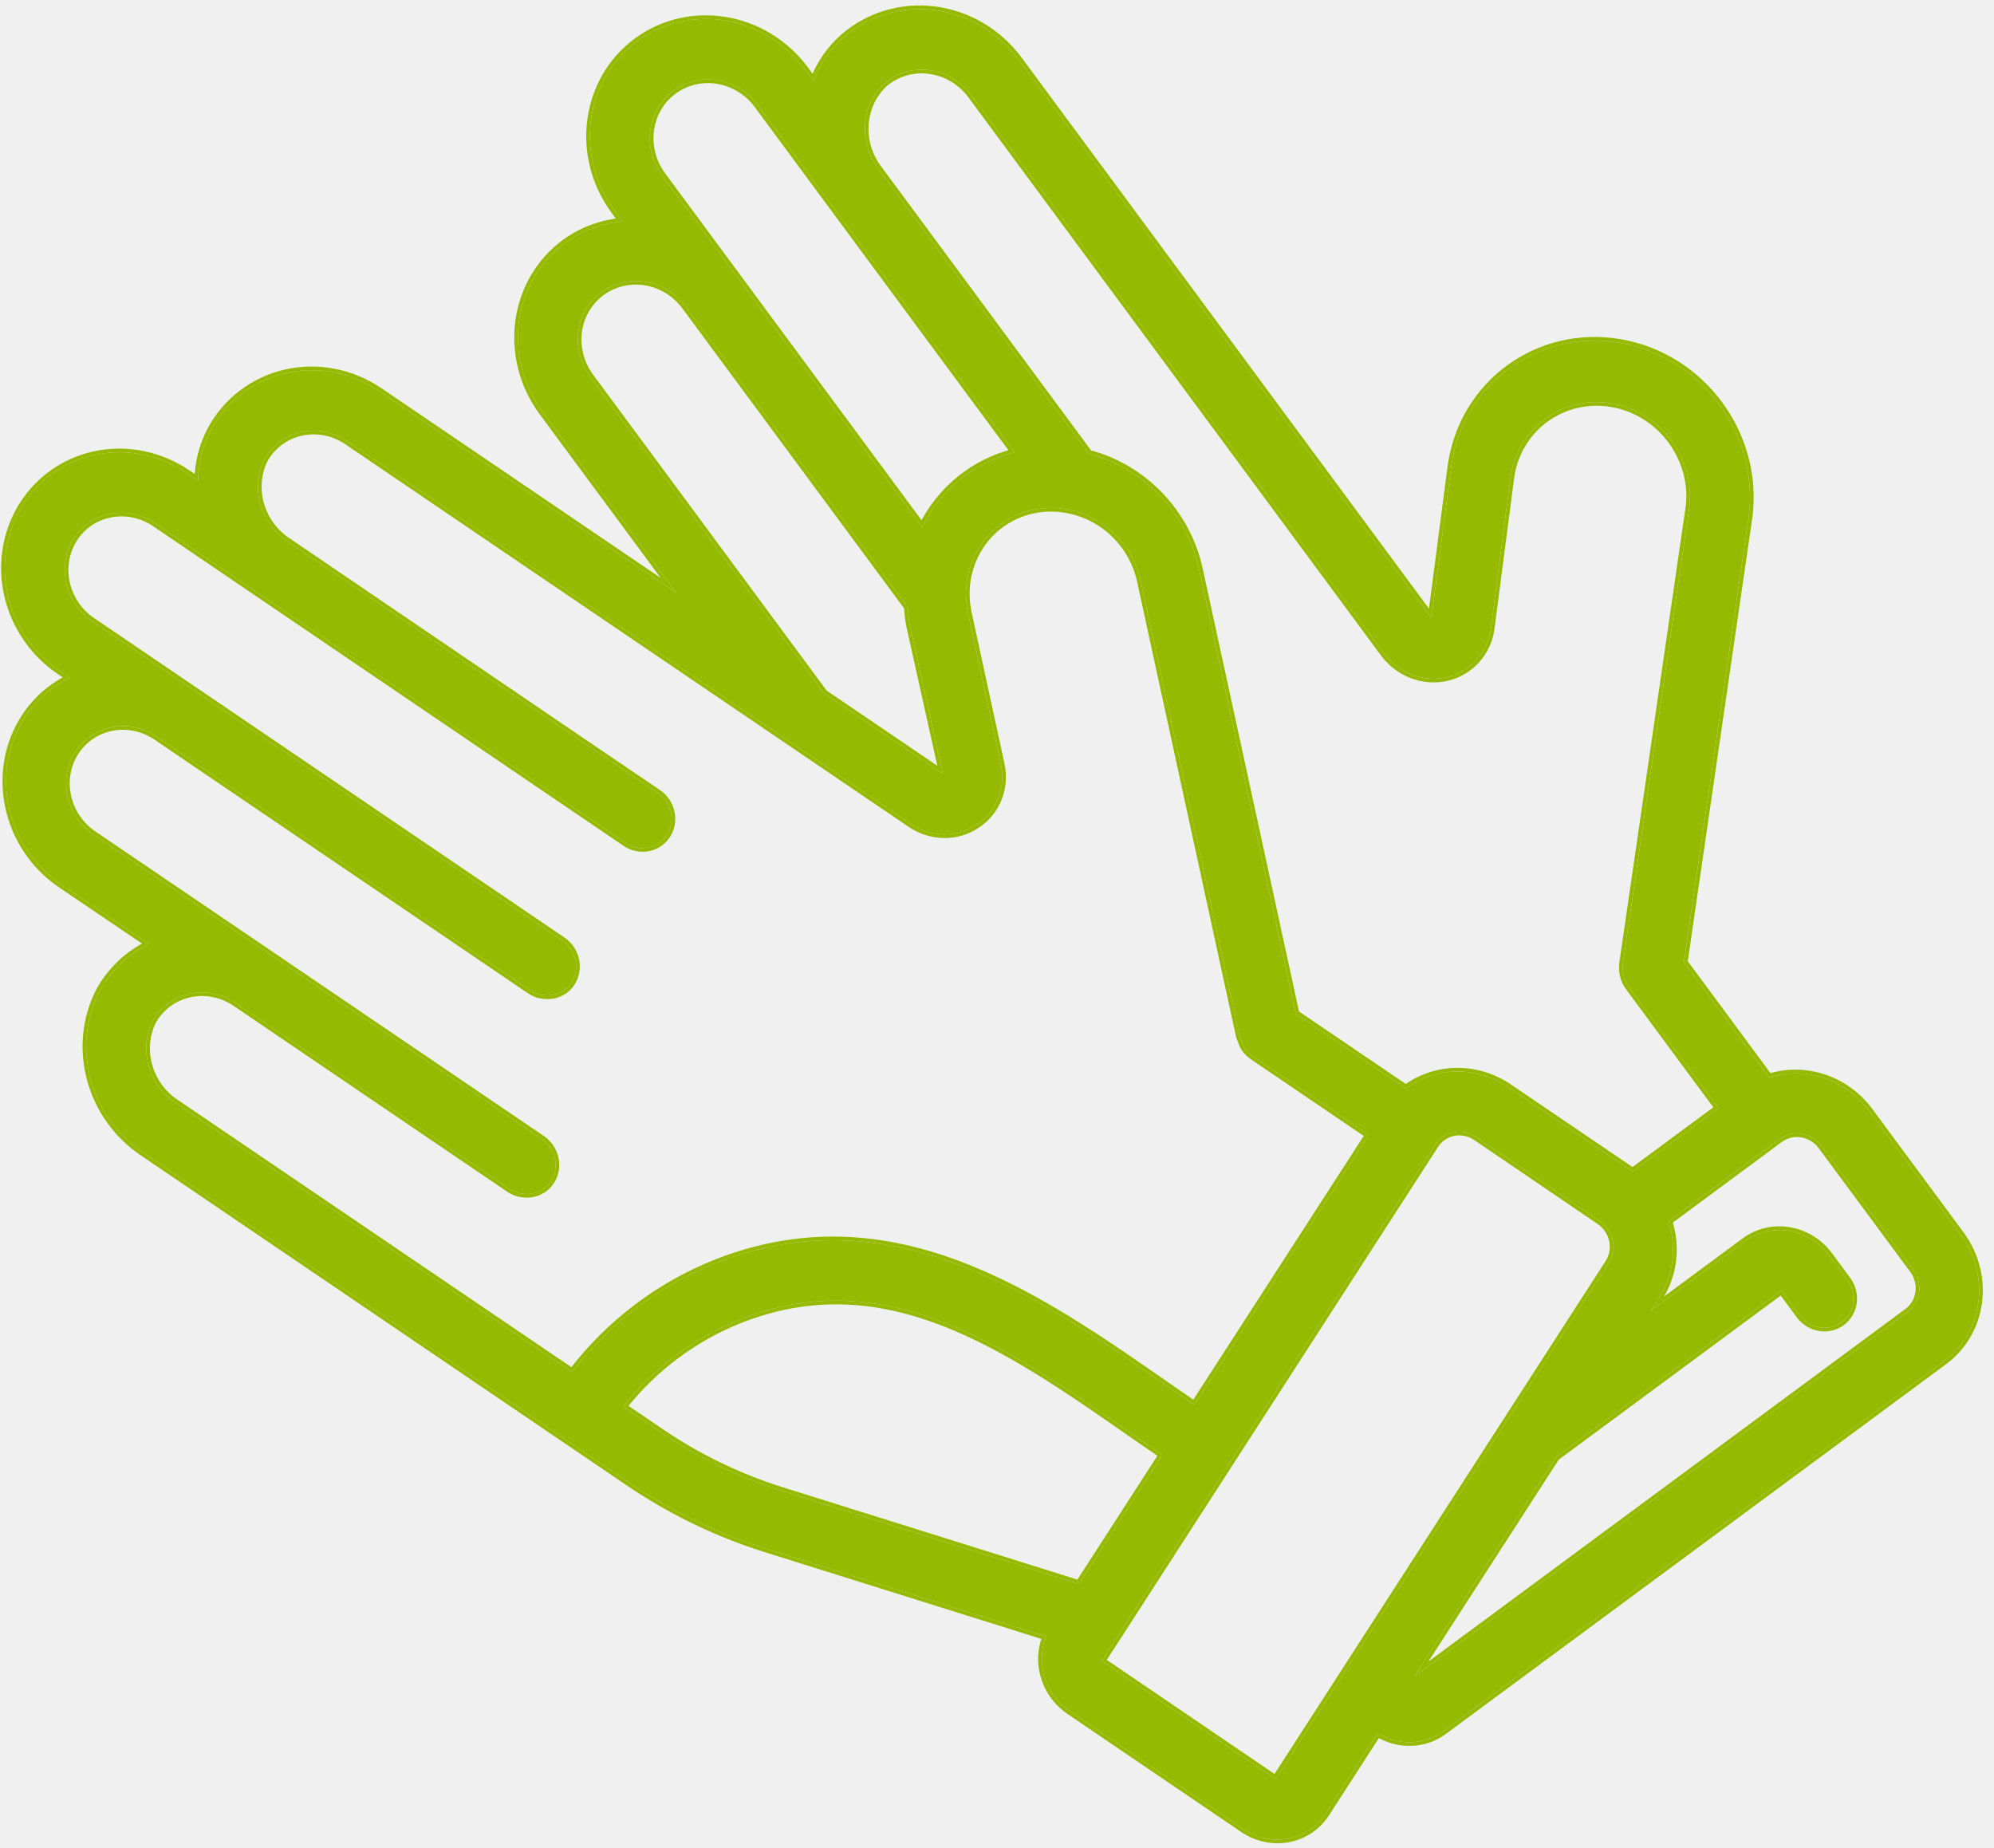
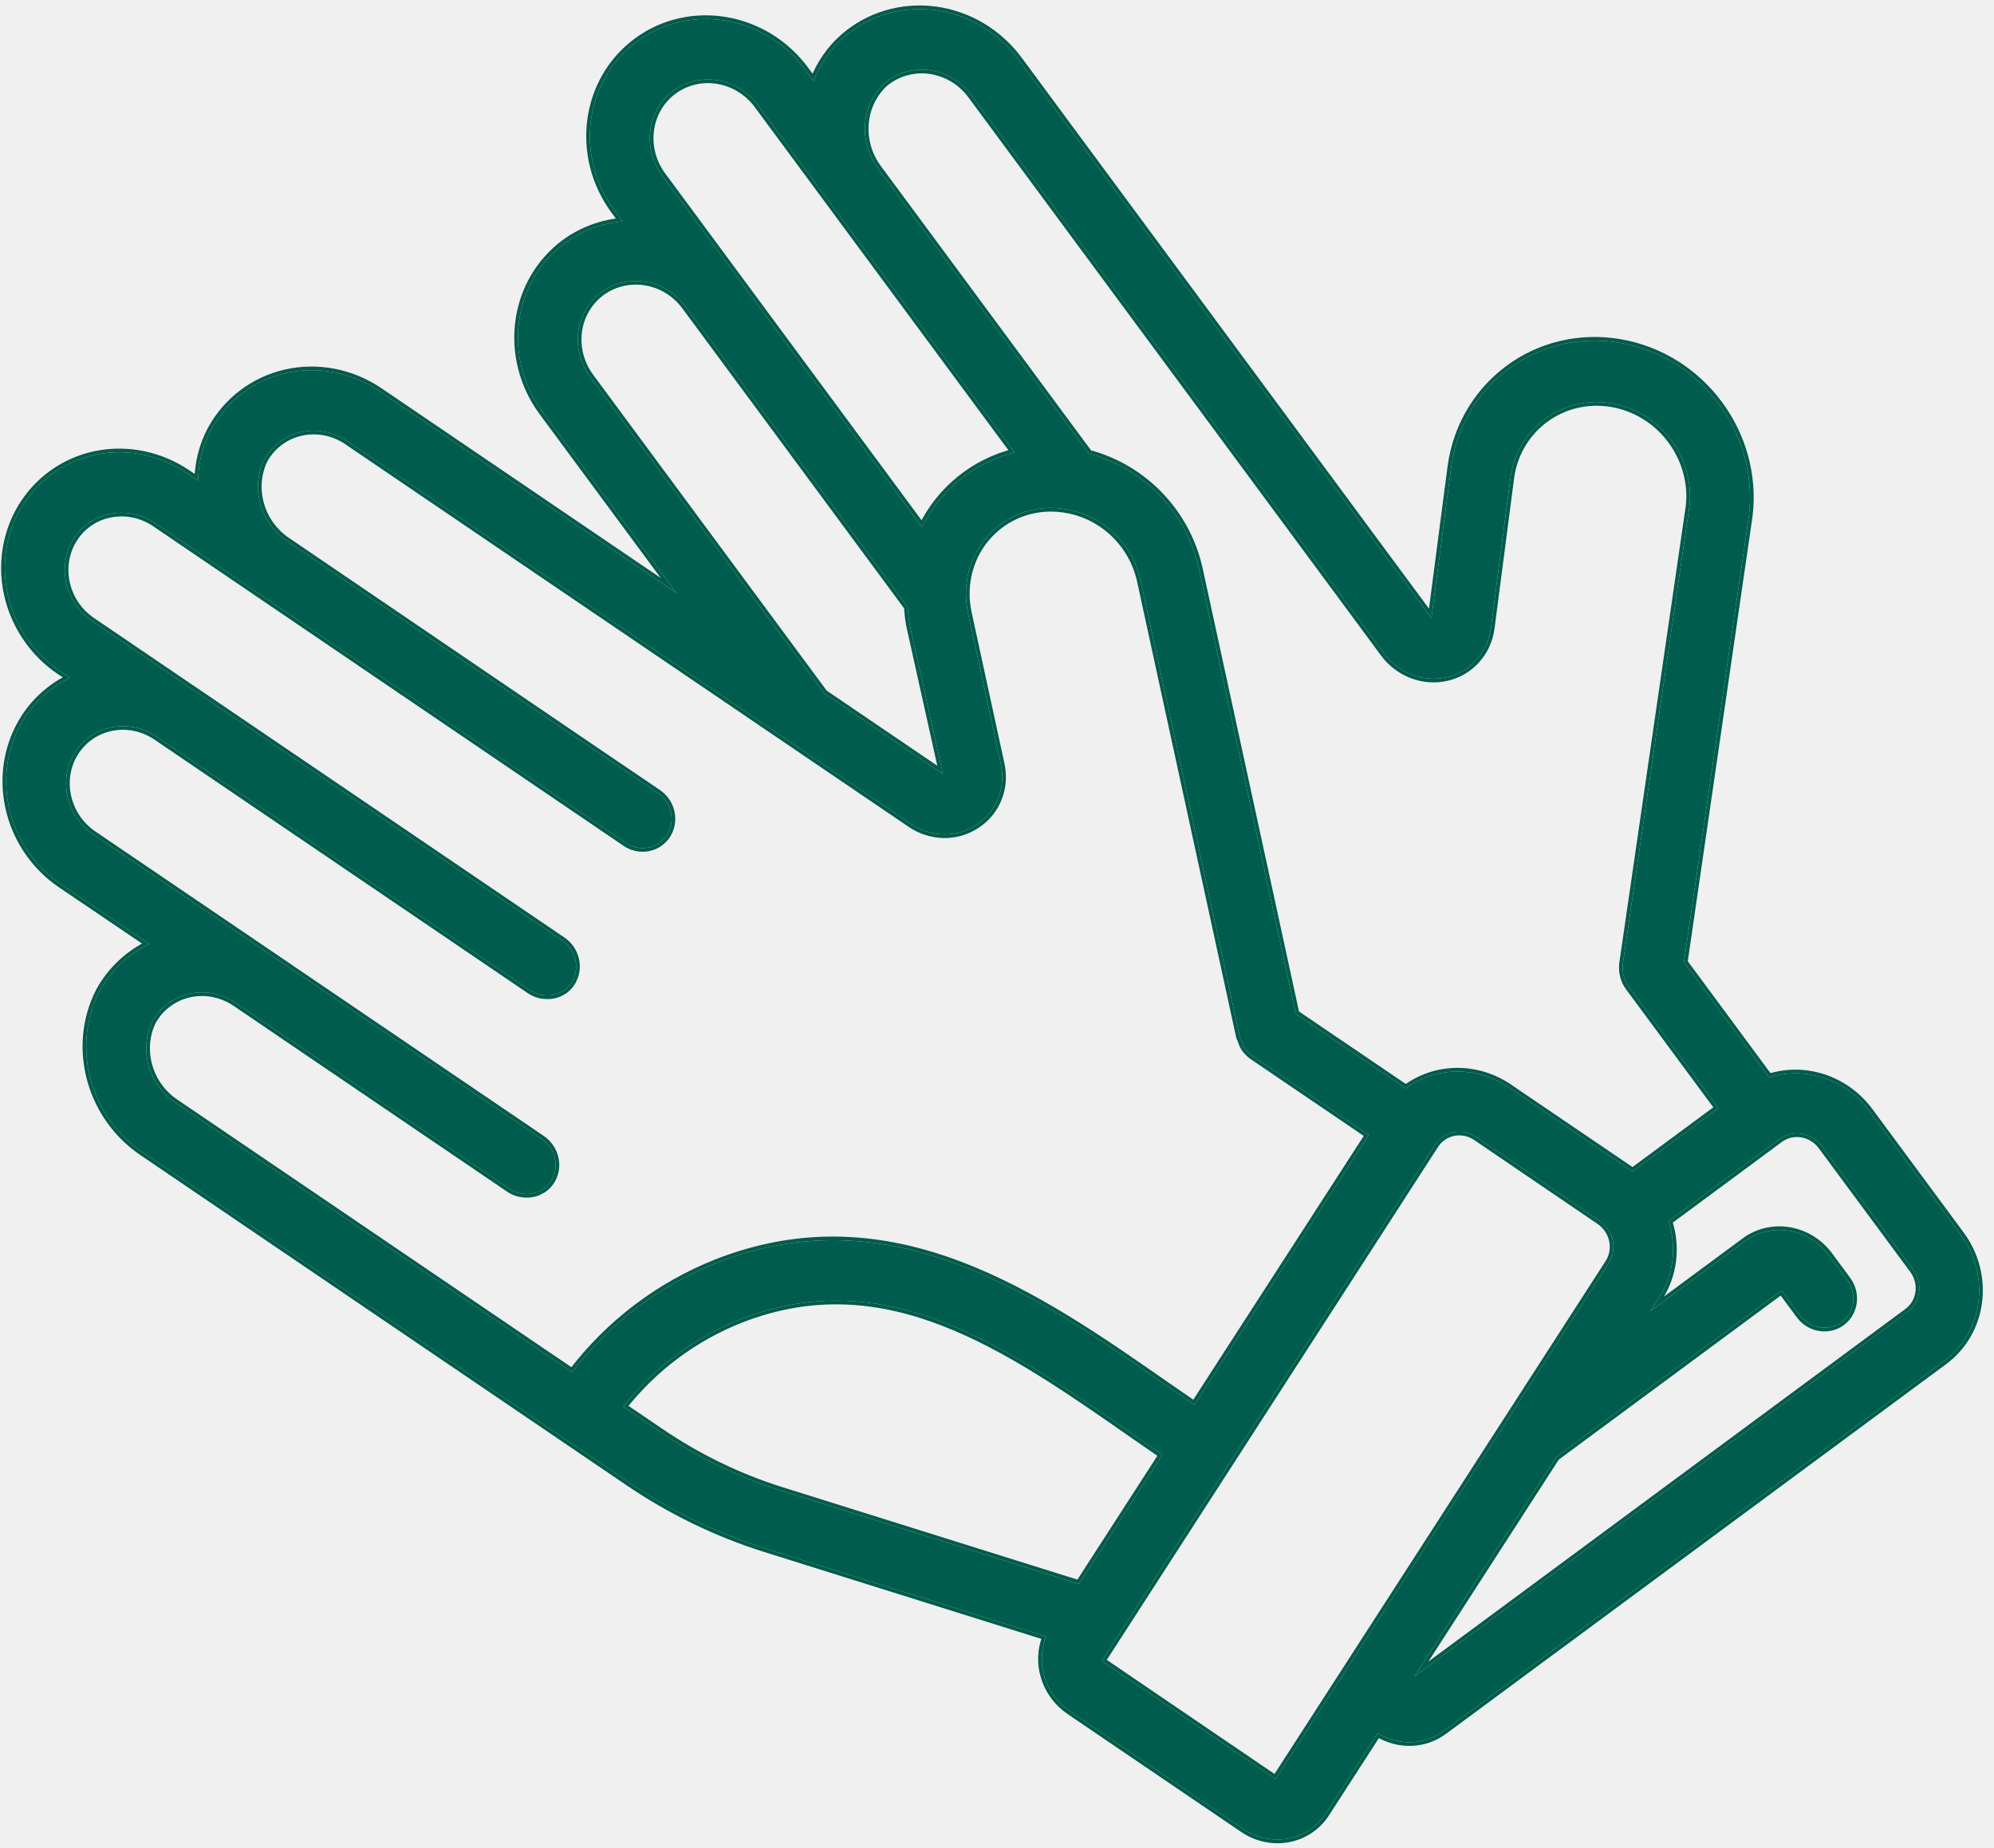
<svg xmlns="http://www.w3.org/2000/svg" width="109" height="101" viewBox="0 0 109 101" fill="none">
  <mask id="path-1-outside-1_724_5149" maskUnits="userSpaceOnUse" x="-13.399" y="-20.399" width="137.831" height="139.089" fill="black">
    <rect fill="white" x="-13.399" y="-20.399" width="137.831" height="139.089" />
    <path d="M95.604 28.188C96.142 23.7 92.989 19.485 88.533 18.735C84.077 17.984 79.977 20.979 79.338 25.451L78.247 33.789L55.688 3.272C54.58 1.774 52.92 0.788 51.107 0.553C49.294 0.317 47.491 0.852 46.133 2.03C45.391 2.677 44.82 3.502 44.47 4.432L44.017 3.82C41.812 0.837 37.692 0.144 34.816 2.27C31.939 4.396 31.395 8.538 33.599 11.521L34.032 12.106C32.888 12.204 31.801 12.609 30.882 13.279C28.011 15.402 27.462 19.534 29.656 22.517L36.975 32.417L20.738 21.387C19.218 20.358 17.365 19.998 15.622 20.395C13.879 20.791 12.402 21.908 11.545 23.478C11.087 24.332 10.842 25.291 10.829 26.275L10.24 25.877C8.789 24.895 7.032 24.519 5.353 24.831C2.79 25.311 0.82 27.315 0.362 29.909C-0.096 32.502 1.048 35.173 3.261 36.674L3.825 37.05C2.82 37.534 1.968 38.282 1.356 39.22C-0.571 42.204 0.314 46.285 3.333 48.34L8.156 51.603C7.006 52.159 6.06 53.056 5.44 54.18C3.863 57.249 4.93 61.11 7.889 63.047L34.355 81.022C36.663 82.592 39.18 83.813 41.82 84.644L57.184 89.462C56.598 90.915 57.132 92.618 58.455 93.521L67.954 99.975C68.686 100.475 69.574 100.666 70.423 100.507C71.271 100.349 72.011 99.853 72.479 99.129L75.308 94.747C76.453 95.447 77.879 95.397 78.924 94.621L106.266 74.409C108.418 72.818 108.825 69.72 107.176 67.488L102.178 60.728C100.894 59.004 98.689 58.265 96.705 58.895L92.051 52.599L95.604 28.188ZM36.2 9.598C35.095 8.103 35.368 6.027 36.809 4.961C38.252 3.896 40.316 4.243 41.421 5.738L55.458 24.727C53.248 25.277 51.41 26.765 50.406 28.816L36.2 9.598ZM32.256 20.594C31.452 19.501 31.361 18.049 32.026 16.914C32.691 15.778 33.981 15.183 35.296 15.404C36.157 15.546 36.938 16.028 37.465 16.744L49.62 33.187C49.636 33.509 49.672 33.83 49.728 34.148L51.542 42.308L45.047 37.897L32.256 20.594ZM9.649 60.321C8.15 59.356 7.576 57.428 8.318 55.853C8.743 55.076 9.474 54.523 10.337 54.326C11.2 54.129 12.117 54.306 12.871 54.813L27.86 64.995C28.03 65.106 28.219 65.186 28.415 65.23C28.469 65.24 28.524 65.248 28.579 65.253C28.719 65.273 28.86 65.274 28.999 65.257C29.055 65.25 29.111 65.24 29.166 65.227C29.312 65.193 29.451 65.137 29.58 65.061C29.613 65.036 29.655 65.028 29.692 65.003C29.704 64.993 29.718 64.984 29.732 64.973C30.156 64.66 30.394 64.151 30.371 63.611C30.347 63.072 30.065 62.568 29.614 62.263L14.634 52.09L5.095 45.613C3.602 44.595 3.164 42.577 4.115 41.099C5.071 39.626 7.053 39.252 8.55 40.262L28.987 54.142C29.157 54.254 29.344 54.334 29.541 54.378C29.599 54.391 29.655 54.394 29.713 54.402C29.848 54.42 29.984 54.421 30.118 54.406C30.178 54.4 30.238 54.391 30.297 54.377C30.433 54.343 30.563 54.291 30.683 54.223C30.725 54.192 30.776 54.182 30.818 54.152C30.83 54.144 30.842 54.135 30.855 54.126C31.006 54.014 31.136 53.875 31.237 53.716C31.471 53.355 31.55 52.909 31.457 52.478C31.364 52.046 31.107 51.664 30.741 51.415L5.023 33.947C3.53 32.93 3.091 30.911 4.043 29.434C4.498 28.722 5.225 28.236 6.058 28.084C6.889 27.928 7.758 28.112 8.478 28.596L34.197 46.071C34.853 46.516 35.713 46.443 36.253 45.897C36.793 45.35 36.865 44.481 36.425 43.818C36.301 43.632 36.141 43.471 35.955 43.347L31.524 40.341L15.755 29.618C14.257 28.654 13.682 26.727 14.423 25.153C14.848 24.375 15.579 23.821 16.443 23.624C17.307 23.427 18.225 23.604 18.979 24.113L49.778 45.031C50.886 45.787 52.314 45.807 53.391 45.08C54.487 44.37 55.009 43.031 54.699 41.72L52.923 33.54C52.568 31.957 53.008 30.325 54.098 29.186C55.188 28.047 56.785 27.548 58.361 27.854C60.335 28.22 61.924 29.771 62.355 31.755L67.772 56.679C67.794 56.742 67.821 56.804 67.852 56.863C67.892 57.007 67.952 57.145 68.029 57.274C68.153 57.46 68.313 57.62 68.497 57.744L74.822 62.04L65.287 76.795C64.786 76.449 64.283 76.108 63.782 75.758C56.734 70.844 48.753 65.273 39.175 69.032C36.046 70.273 33.323 72.334 31.277 75.008L9.649 60.321ZM42.698 81.483C40.372 80.751 38.155 79.675 36.121 78.292L34.065 76.896C35.742 74.768 37.944 73.126 40.462 72.125C48.432 68.999 55.022 73.596 61.999 78.463C62.513 78.823 63.022 79.165 63.54 79.526L58.981 86.586L42.698 81.483ZM69.727 97.254L60.227 90.794L61.058 89.508L78.444 62.583C78.546 62.425 78.675 62.286 78.827 62.175C79.373 61.77 80.124 61.763 80.704 62.157L87.441 66.741C87.807 66.99 88.065 67.373 88.159 67.805C88.252 68.236 88.172 68.682 87.938 69.043L69.727 97.254ZM99.582 62.65L104.581 69.407C105.131 70.151 104.995 71.183 104.278 71.714L77.316 91.645L85.061 79.651L97.382 70.543L98.377 71.889C98.927 72.633 99.954 72.806 100.672 72.276C101.389 71.745 101.525 70.713 100.975 69.969L99.98 68.622C98.873 67.135 96.814 66.794 95.378 67.859L90.207 71.681L90.703 70.915C91.483 69.697 91.67 68.17 91.211 66.755L97.287 62.263C98.005 61.733 99.032 61.906 99.582 62.65ZM88.71 52.697L88.715 52.705C88.686 52.936 88.706 53.172 88.772 53.398C88.825 53.592 88.913 53.775 89.031 53.938L89.037 53.948L93.936 60.574L89.24 64.045C89.231 64.032 89.221 64.019 89.203 64.014L82.459 59.434C80.719 58.265 78.48 58.292 76.85 59.5L70.829 55.412L65.558 31.164C64.903 28.078 62.549 25.594 59.523 24.796L48.048 9.274C46.925 7.83 47.041 5.798 48.317 4.577C48.995 3.989 49.895 3.721 50.8 3.838C51.706 3.955 52.535 4.446 53.09 5.193L75.649 35.709C76.454 36.803 77.816 37.321 79.098 37.019C80.38 36.718 81.328 35.657 81.498 34.334L82.584 26.001C83.008 23.359 85.445 21.609 88.087 22.048C90.729 22.488 92.62 24.957 92.358 27.626L88.71 52.697Z" />
  </mask>
-   <path d="M95.604 28.188C96.142 23.7 92.989 19.485 88.533 18.735C84.077 17.984 79.977 20.979 79.338 25.451L78.247 33.789L55.688 3.272C54.58 1.774 52.92 0.788 51.107 0.553C49.294 0.317 47.491 0.852 46.133 2.03C45.391 2.677 44.82 3.502 44.47 4.432L44.017 3.82C41.812 0.837 37.692 0.144 34.816 2.27C31.939 4.396 31.395 8.538 33.599 11.521L34.032 12.106C32.888 12.204 31.801 12.609 30.882 13.279C28.011 15.402 27.462 19.534 29.656 22.517L36.975 32.417L20.738 21.387C19.218 20.358 17.365 19.998 15.622 20.395C13.879 20.791 12.402 21.908 11.545 23.478C11.087 24.332 10.842 25.291 10.829 26.275L10.24 25.877C8.789 24.895 7.032 24.519 5.353 24.831C2.79 25.311 0.82 27.315 0.362 29.909C-0.096 32.502 1.048 35.173 3.261 36.674L3.825 37.05C2.82 37.534 1.968 38.282 1.356 39.22C-0.571 42.204 0.314 46.285 3.333 48.34L8.156 51.603C7.006 52.159 6.06 53.056 5.44 54.18C3.863 57.249 4.93 61.11 7.889 63.047L34.355 81.022C36.663 82.592 39.18 83.813 41.82 84.644L57.184 89.462C56.598 90.915 57.132 92.618 58.455 93.521L67.954 99.975C68.686 100.475 69.574 100.666 70.423 100.507C71.271 100.349 72.011 99.853 72.479 99.129L75.308 94.747C76.453 95.447 77.879 95.397 78.924 94.621L106.266 74.409C108.418 72.818 108.825 69.72 107.176 67.488L102.178 60.728C100.894 59.004 98.689 58.265 96.705 58.895L92.051 52.599L95.604 28.188ZM36.2 9.598C35.095 8.103 35.368 6.027 36.809 4.961C38.252 3.896 40.316 4.243 41.421 5.738L55.458 24.727C53.248 25.277 51.41 26.765 50.406 28.816L36.2 9.598ZM32.256 20.594C31.452 19.501 31.361 18.049 32.026 16.914C32.691 15.778 33.981 15.183 35.296 15.404C36.157 15.546 36.938 16.028 37.465 16.744L49.62 33.187C49.636 33.509 49.672 33.83 49.728 34.148L51.542 42.308L45.047 37.897L32.256 20.594ZM9.649 60.321C8.15 59.356 7.576 57.428 8.318 55.853C8.743 55.076 9.474 54.523 10.337 54.326C11.2 54.129 12.117 54.306 12.871 54.813L27.86 64.995C28.03 65.106 28.219 65.186 28.415 65.23C28.469 65.24 28.524 65.248 28.579 65.253C28.719 65.273 28.86 65.274 28.999 65.257C29.055 65.25 29.111 65.24 29.166 65.227C29.312 65.193 29.451 65.137 29.58 65.061C29.613 65.036 29.655 65.028 29.692 65.003C29.704 64.993 29.718 64.984 29.732 64.973C30.156 64.66 30.394 64.151 30.371 63.611C30.347 63.072 30.065 62.568 29.614 62.263L14.634 52.09L5.095 45.613C3.602 44.595 3.164 42.577 4.115 41.099C5.071 39.626 7.053 39.252 8.55 40.262L28.987 54.142C29.157 54.254 29.344 54.334 29.541 54.378C29.599 54.391 29.655 54.394 29.713 54.402C29.848 54.42 29.984 54.421 30.118 54.406C30.178 54.4 30.238 54.391 30.297 54.377C30.433 54.343 30.563 54.291 30.683 54.223C30.725 54.192 30.776 54.182 30.818 54.152C30.83 54.144 30.842 54.135 30.855 54.126C31.006 54.014 31.136 53.875 31.237 53.716C31.471 53.355 31.55 52.909 31.457 52.478C31.364 52.046 31.107 51.664 30.741 51.415L5.023 33.947C3.53 32.93 3.091 30.911 4.043 29.434C4.498 28.722 5.225 28.236 6.058 28.084C6.889 27.928 7.758 28.112 8.478 28.596L34.197 46.071C34.853 46.516 35.713 46.443 36.253 45.897C36.793 45.35 36.865 44.481 36.425 43.818C36.301 43.632 36.141 43.471 35.955 43.347L31.524 40.341L15.755 29.618C14.257 28.654 13.682 26.727 14.423 25.153C14.848 24.375 15.579 23.821 16.443 23.624C17.307 23.427 18.225 23.604 18.979 24.113L49.778 45.031C50.886 45.787 52.314 45.807 53.391 45.08C54.487 44.37 55.009 43.031 54.699 41.72L52.923 33.54C52.568 31.957 53.008 30.325 54.098 29.186C55.188 28.047 56.785 27.548 58.361 27.854C60.335 28.22 61.924 29.771 62.355 31.755L67.772 56.679C67.794 56.742 67.821 56.804 67.852 56.863C67.892 57.007 67.952 57.145 68.029 57.274C68.153 57.46 68.313 57.62 68.497 57.744L74.822 62.04L65.287 76.795C64.786 76.449 64.283 76.108 63.782 75.758C56.734 70.844 48.753 65.273 39.175 69.032C36.046 70.273 33.323 72.334 31.277 75.008L9.649 60.321ZM42.698 81.483C40.372 80.751 38.155 79.675 36.121 78.292L34.065 76.896C35.742 74.768 37.944 73.126 40.462 72.125C48.432 68.999 55.022 73.596 61.999 78.463C62.513 78.823 63.022 79.165 63.54 79.526L58.981 86.586L42.698 81.483ZM69.727 97.254L60.227 90.794L61.058 89.508L78.444 62.583C78.546 62.425 78.675 62.286 78.827 62.175C79.373 61.77 80.124 61.763 80.704 62.157L87.441 66.741C87.807 66.99 88.065 67.373 88.159 67.805C88.252 68.236 88.172 68.682 87.938 69.043L69.727 97.254ZM99.582 62.65L104.581 69.407C105.131 70.151 104.995 71.183 104.278 71.714L77.316 91.645L85.061 79.651L97.382 70.543L98.377 71.889C98.927 72.633 99.954 72.806 100.672 72.276C101.389 71.745 101.525 70.713 100.975 69.969L99.98 68.622C98.873 67.135 96.814 66.794 95.378 67.859L90.207 71.681L90.703 70.915C91.483 69.697 91.67 68.17 91.211 66.755L97.287 62.263C98.005 61.733 99.032 61.906 99.582 62.65ZM88.71 52.697L88.715 52.705C88.686 52.936 88.706 53.172 88.772 53.398C88.825 53.592 88.913 53.775 89.031 53.938L89.037 53.948L93.936 60.574L89.24 64.045C89.231 64.032 89.221 64.019 89.203 64.014L82.459 59.434C80.719 58.265 78.48 58.292 76.85 59.5L70.829 55.412L65.558 31.164C64.903 28.078 62.549 25.594 59.523 24.796L48.048 9.274C46.925 7.83 47.041 5.798 48.317 4.577C48.995 3.989 49.895 3.721 50.8 3.838C51.706 3.955 52.535 4.446 53.09 5.193L75.649 35.709C76.454 36.803 77.816 37.321 79.098 37.019C80.38 36.718 81.328 35.657 81.498 34.334L82.584 26.001C83.008 23.359 85.445 21.609 88.087 22.048C90.729 22.488 92.62 24.957 92.358 27.626L88.71 52.697Z" fill="#96BA00" />
-   <path d="M95.604 28.188C96.142 23.7 92.989 19.485 88.533 18.735C84.077 17.984 79.977 20.979 79.338 25.451L78.247 33.789L55.688 3.272C54.58 1.774 52.92 0.788 51.107 0.553C49.294 0.317 47.491 0.852 46.133 2.03C45.391 2.677 44.82 3.502 44.47 4.432L44.017 3.82C41.812 0.837 37.692 0.144 34.816 2.27C31.939 4.396 31.395 8.538 33.599 11.521L34.032 12.106C32.888 12.204 31.801 12.609 30.882 13.279C28.011 15.402 27.462 19.534 29.656 22.517L36.975 32.417L20.738 21.387C19.218 20.358 17.365 19.998 15.622 20.395C13.879 20.791 12.402 21.908 11.545 23.478C11.087 24.332 10.842 25.291 10.829 26.275L10.24 25.877C8.789 24.895 7.032 24.519 5.353 24.831C2.79 25.311 0.82 27.315 0.362 29.909C-0.096 32.502 1.048 35.173 3.261 36.674L3.825 37.05C2.82 37.534 1.968 38.282 1.356 39.22C-0.571 42.204 0.314 46.285 3.333 48.34L8.156 51.603C7.006 52.159 6.06 53.056 5.44 54.18C3.863 57.249 4.93 61.11 7.889 63.047L34.355 81.022C36.663 82.592 39.18 83.813 41.82 84.644L57.184 89.462C56.598 90.915 57.132 92.618 58.455 93.521L67.954 99.975C68.686 100.475 69.574 100.666 70.423 100.507C71.271 100.349 72.011 99.853 72.479 99.129L75.308 94.747C76.453 95.447 77.879 95.397 78.924 94.621L106.266 74.409C108.418 72.818 108.825 69.72 107.176 67.488L102.178 60.728C100.894 59.004 98.689 58.265 96.705 58.895L92.051 52.599L95.604 28.188ZM36.2 9.598C35.095 8.103 35.368 6.027 36.809 4.961C38.252 3.896 40.316 4.243 41.421 5.738L55.458 24.727C53.248 25.277 51.41 26.765 50.406 28.816L36.2 9.598ZM32.256 20.594C31.452 19.501 31.361 18.049 32.026 16.914C32.691 15.778 33.981 15.183 35.296 15.404C36.157 15.546 36.938 16.028 37.465 16.744L49.62 33.187C49.636 33.509 49.672 33.83 49.728 34.148L51.542 42.308L45.047 37.897L32.256 20.594ZM9.649 60.321C8.15 59.356 7.576 57.428 8.318 55.853C8.743 55.076 9.474 54.523 10.337 54.326C11.2 54.129 12.117 54.306 12.871 54.813L27.86 64.995C28.03 65.106 28.219 65.186 28.415 65.23C28.469 65.24 28.524 65.248 28.579 65.253C28.719 65.273 28.86 65.274 28.999 65.257C29.055 65.25 29.111 65.24 29.166 65.227C29.312 65.193 29.451 65.137 29.58 65.061C29.613 65.036 29.655 65.028 29.692 65.003C29.704 64.993 29.718 64.984 29.732 64.973C30.156 64.66 30.394 64.151 30.371 63.611C30.347 63.072 30.065 62.568 29.614 62.263L14.634 52.09L5.095 45.613C3.602 44.595 3.164 42.577 4.115 41.099C5.071 39.626 7.053 39.252 8.55 40.262L28.987 54.142C29.157 54.254 29.344 54.334 29.541 54.378C29.599 54.391 29.655 54.394 29.713 54.402C29.848 54.42 29.984 54.421 30.118 54.406C30.178 54.4 30.238 54.391 30.297 54.377C30.433 54.343 30.563 54.291 30.683 54.223C30.725 54.192 30.776 54.182 30.818 54.152C30.83 54.144 30.842 54.135 30.855 54.126C31.006 54.014 31.136 53.875 31.237 53.716C31.471 53.355 31.55 52.909 31.457 52.478C31.364 52.046 31.107 51.664 30.741 51.415L5.023 33.947C3.53 32.93 3.091 30.911 4.043 29.434C4.498 28.722 5.225 28.236 6.058 28.084C6.889 27.928 7.758 28.112 8.478 28.596L34.197 46.071C34.853 46.516 35.713 46.443 36.253 45.897C36.793 45.35 36.865 44.481 36.425 43.818C36.301 43.632 36.141 43.471 35.955 43.347L31.524 40.341L15.755 29.618C14.257 28.654 13.682 26.727 14.423 25.153C14.848 24.375 15.579 23.821 16.443 23.624C17.307 23.427 18.225 23.604 18.979 24.113L49.778 45.031C50.886 45.787 52.314 45.807 53.391 45.08C54.487 44.37 55.009 43.031 54.699 41.72L52.923 33.54C52.568 31.957 53.008 30.325 54.098 29.186C55.188 28.047 56.785 27.548 58.361 27.854C60.335 28.22 61.924 29.771 62.355 31.755L67.772 56.679C67.794 56.742 67.821 56.804 67.852 56.863C67.892 57.007 67.952 57.145 68.029 57.274C68.153 57.46 68.313 57.62 68.497 57.744L74.822 62.04L65.287 76.795C64.786 76.449 64.283 76.108 63.782 75.758C56.734 70.844 48.753 65.273 39.175 69.032C36.046 70.273 33.323 72.334 31.277 75.008L9.649 60.321ZM42.698 81.483C40.372 80.751 38.155 79.675 36.121 78.292L34.065 76.896C35.742 74.768 37.944 73.126 40.462 72.125C48.432 68.999 55.022 73.596 61.999 78.463C62.513 78.823 63.022 79.165 63.54 79.526L58.981 86.586L42.698 81.483ZM69.727 97.254L60.227 90.794L61.058 89.508L78.444 62.583C78.546 62.425 78.675 62.286 78.827 62.175C79.373 61.77 80.124 61.763 80.704 62.157L87.441 66.741C87.807 66.99 88.065 67.373 88.159 67.805C88.252 68.236 88.172 68.682 87.938 69.043L69.727 97.254ZM99.582 62.65L104.581 69.407C105.131 70.151 104.995 71.183 104.278 71.714L77.316 91.645L85.061 79.651L97.382 70.543L98.377 71.889C98.927 72.633 99.954 72.806 100.672 72.276C101.389 71.745 101.525 70.713 100.975 69.969L99.98 68.622C98.873 67.135 96.814 66.794 95.378 67.859L90.207 71.681L90.703 70.915C91.483 69.697 91.67 68.17 91.211 66.755L97.287 62.263C98.005 61.733 99.032 61.906 99.582 62.65ZM88.71 52.697L88.715 52.705C88.686 52.936 88.706 53.172 88.772 53.398C88.825 53.592 88.913 53.775 89.031 53.938L89.037 53.948L93.936 60.574L89.24 64.045C89.231 64.032 89.221 64.019 89.203 64.014L82.459 59.434C80.719 58.265 78.48 58.292 76.85 59.5L70.829 55.412L65.558 31.164C64.903 28.078 62.549 25.594 59.523 24.796L48.048 9.274C46.925 7.83 47.041 5.798 48.317 4.577C48.995 3.989 49.895 3.721 50.8 3.838C51.706 3.955 52.535 4.446 53.09 5.193L75.649 35.709C76.454 36.803 77.816 37.321 79.098 37.019C80.38 36.718 81.328 35.657 81.498 34.334L82.584 26.001C83.008 23.359 85.445 21.609 88.087 22.048C90.729 22.488 92.62 24.957 92.358 27.626L88.71 52.697Z" stroke="#96BA00" stroke-width="0.4" mask="url(#path-1-outside-1_724_5149)" />
+   <path d="M95.604 28.188C96.142 23.7 92.989 19.485 88.533 18.735C84.077 17.984 79.977 20.979 79.338 25.451L78.247 33.789L55.688 3.272C54.58 1.774 52.92 0.788 51.107 0.553C49.294 0.317 47.491 0.852 46.133 2.03C45.391 2.677 44.82 3.502 44.47 4.432L44.017 3.82C41.812 0.837 37.692 0.144 34.816 2.27C31.939 4.396 31.395 8.538 33.599 11.521L34.032 12.106C32.888 12.204 31.801 12.609 30.882 13.279C28.011 15.402 27.462 19.534 29.656 22.517L36.975 32.417L20.738 21.387C19.218 20.358 17.365 19.998 15.622 20.395C13.879 20.791 12.402 21.908 11.545 23.478C11.087 24.332 10.842 25.291 10.829 26.275L10.24 25.877C8.789 24.895 7.032 24.519 5.353 24.831C2.79 25.311 0.82 27.315 0.362 29.909C-0.096 32.502 1.048 35.173 3.261 36.674L3.825 37.05C2.82 37.534 1.968 38.282 1.356 39.22C-0.571 42.204 0.314 46.285 3.333 48.34L8.156 51.603C7.006 52.159 6.06 53.056 5.44 54.18C3.863 57.249 4.93 61.11 7.889 63.047L34.355 81.022C36.663 82.592 39.18 83.813 41.82 84.644L57.184 89.462C56.598 90.915 57.132 92.618 58.455 93.521L67.954 99.975C68.686 100.475 69.574 100.666 70.423 100.507C71.271 100.349 72.011 99.853 72.479 99.129L75.308 94.747C76.453 95.447 77.879 95.397 78.924 94.621L106.266 74.409C108.418 72.818 108.825 69.72 107.176 67.488L102.178 60.728C100.894 59.004 98.689 58.265 96.705 58.895L92.051 52.599L95.604 28.188ZM36.2 9.598C35.095 8.103 35.368 6.027 36.809 4.961C38.252 3.896 40.316 4.243 41.421 5.738L55.458 24.727C53.248 25.277 51.41 26.765 50.406 28.816L36.2 9.598ZM32.256 20.594C31.452 19.501 31.361 18.049 32.026 16.914C32.691 15.778 33.981 15.183 35.296 15.404C36.157 15.546 36.938 16.028 37.465 16.744L49.62 33.187C49.636 33.509 49.672 33.83 49.728 34.148L51.542 42.308L45.047 37.897L32.256 20.594ZM9.649 60.321C8.15 59.356 7.576 57.428 8.318 55.853C8.743 55.076 9.474 54.523 10.337 54.326C11.2 54.129 12.117 54.306 12.871 54.813L27.86 64.995C28.03 65.106 28.219 65.186 28.415 65.23C28.469 65.24 28.524 65.248 28.579 65.253C28.719 65.273 28.86 65.274 28.999 65.257C29.055 65.25 29.111 65.24 29.166 65.227C29.312 65.193 29.451 65.137 29.58 65.061C29.613 65.036 29.655 65.028 29.692 65.003C29.704 64.993 29.718 64.984 29.732 64.973C30.156 64.66 30.394 64.151 30.371 63.611C30.347 63.072 30.065 62.568 29.614 62.263L14.634 52.09L5.095 45.613C3.602 44.595 3.164 42.577 4.115 41.099C5.071 39.626 7.053 39.252 8.55 40.262L28.987 54.142C29.157 54.254 29.344 54.334 29.541 54.378C29.599 54.391 29.655 54.394 29.713 54.402C29.848 54.42 29.984 54.421 30.118 54.406C30.178 54.4 30.238 54.391 30.297 54.377C30.433 54.343 30.563 54.291 30.683 54.223C30.725 54.192 30.776 54.182 30.818 54.152C30.83 54.144 30.842 54.135 30.855 54.126C31.006 54.014 31.136 53.875 31.237 53.716C31.471 53.355 31.55 52.909 31.457 52.478C31.364 52.046 31.107 51.664 30.741 51.415L5.023 33.947C3.53 32.93 3.091 30.911 4.043 29.434C4.498 28.722 5.225 28.236 6.058 28.084C6.889 27.928 7.758 28.112 8.478 28.596L34.197 46.071C34.853 46.516 35.713 46.443 36.253 45.897C36.793 45.35 36.865 44.481 36.425 43.818C36.301 43.632 36.141 43.471 35.955 43.347L31.524 40.341L15.755 29.618C14.257 28.654 13.682 26.727 14.423 25.153C14.848 24.375 15.579 23.821 16.443 23.624C17.307 23.427 18.225 23.604 18.979 24.113L49.778 45.031C50.886 45.787 52.314 45.807 53.391 45.08C54.487 44.37 55.009 43.031 54.699 41.72L52.923 33.54C52.568 31.957 53.008 30.325 54.098 29.186C55.188 28.047 56.785 27.548 58.361 27.854C60.335 28.22 61.924 29.771 62.355 31.755L67.772 56.679C67.794 56.742 67.821 56.804 67.852 56.863C67.892 57.007 67.952 57.145 68.029 57.274C68.153 57.46 68.313 57.62 68.497 57.744L74.822 62.04L65.287 76.795C64.786 76.449 64.283 76.108 63.782 75.758C56.734 70.844 48.753 65.273 39.175 69.032C36.046 70.273 33.323 72.334 31.277 75.008L9.649 60.321ZM42.698 81.483C40.372 80.751 38.155 79.675 36.121 78.292L34.065 76.896C35.742 74.768 37.944 73.126 40.462 72.125C48.432 68.999 55.022 73.596 61.999 78.463C62.513 78.823 63.022 79.165 63.54 79.526L58.981 86.586L42.698 81.483ZM69.727 97.254L60.227 90.794L61.058 89.508L78.444 62.583C78.546 62.425 78.675 62.286 78.827 62.175C79.373 61.77 80.124 61.763 80.704 62.157L87.441 66.741C87.807 66.99 88.065 67.373 88.159 67.805C88.252 68.236 88.172 68.682 87.938 69.043L69.727 97.254ZM99.582 62.65L104.581 69.407C105.131 70.151 104.995 71.183 104.278 71.714L77.316 91.645L85.061 79.651L97.382 70.543L98.377 71.889C98.927 72.633 99.954 72.806 100.672 72.276C101.389 71.745 101.525 70.713 100.975 69.969L99.98 68.622C98.873 67.135 96.814 66.794 95.378 67.859L90.207 71.681L90.703 70.915C91.483 69.697 91.67 68.17 91.211 66.755L97.287 62.263C98.005 61.733 99.032 61.906 99.582 62.65ZM88.71 52.697L88.715 52.705C88.686 52.936 88.706 53.172 88.772 53.398C88.825 53.592 88.913 53.775 89.031 53.938L89.037 53.948L93.936 60.574L89.24 64.045C89.231 64.032 89.221 64.019 89.203 64.014L82.459 59.434C80.719 58.265 78.48 58.292 76.85 59.5L70.829 55.412L65.558 31.164C64.903 28.078 62.549 25.594 59.523 24.796L48.048 9.274C46.925 7.83 47.041 5.798 48.317 4.577C48.995 3.989 49.895 3.721 50.8 3.838C51.706 3.955 52.535 4.446 53.09 5.193L75.649 35.709C76.454 36.803 77.816 37.321 79.098 37.019C80.38 36.718 81.328 35.657 81.498 34.334L82.584 26.001C83.008 23.359 85.445 21.609 88.087 22.048C90.729 22.488 92.62 24.957 92.358 27.626L88.71 52.697Z" fill="#005C4C" />
+   <path d="M95.604 28.188C96.142 23.7 92.989 19.485 88.533 18.735C84.077 17.984 79.977 20.979 79.338 25.451L78.247 33.789L55.688 3.272C54.58 1.774 52.92 0.788 51.107 0.553C49.294 0.317 47.491 0.852 46.133 2.03C45.391 2.677 44.82 3.502 44.47 4.432L44.017 3.82C41.812 0.837 37.692 0.144 34.816 2.27C31.939 4.396 31.395 8.538 33.599 11.521L34.032 12.106C32.888 12.204 31.801 12.609 30.882 13.279C28.011 15.402 27.462 19.534 29.656 22.517L36.975 32.417L20.738 21.387C19.218 20.358 17.365 19.998 15.622 20.395C13.879 20.791 12.402 21.908 11.545 23.478C11.087 24.332 10.842 25.291 10.829 26.275L10.24 25.877C8.789 24.895 7.032 24.519 5.353 24.831C2.79 25.311 0.82 27.315 0.362 29.909C-0.096 32.502 1.048 35.173 3.261 36.674L3.825 37.05C2.82 37.534 1.968 38.282 1.356 39.22C-0.571 42.204 0.314 46.285 3.333 48.34L8.156 51.603C7.006 52.159 6.06 53.056 5.44 54.18C3.863 57.249 4.93 61.11 7.889 63.047L34.355 81.022C36.663 82.592 39.18 83.813 41.82 84.644L57.184 89.462C56.598 90.915 57.132 92.618 58.455 93.521L67.954 99.975C68.686 100.475 69.574 100.666 70.423 100.507C71.271 100.349 72.011 99.853 72.479 99.129L75.308 94.747C76.453 95.447 77.879 95.397 78.924 94.621L106.266 74.409C108.418 72.818 108.825 69.72 107.176 67.488L102.178 60.728C100.894 59.004 98.689 58.265 96.705 58.895L92.051 52.599L95.604 28.188ZM36.2 9.598C35.095 8.103 35.368 6.027 36.809 4.961C38.252 3.896 40.316 4.243 41.421 5.738L55.458 24.727C53.248 25.277 51.41 26.765 50.406 28.816L36.2 9.598ZM32.256 20.594C31.452 19.501 31.361 18.049 32.026 16.914C32.691 15.778 33.981 15.183 35.296 15.404C36.157 15.546 36.938 16.028 37.465 16.744L49.62 33.187C49.636 33.509 49.672 33.83 49.728 34.148L51.542 42.308L45.047 37.897L32.256 20.594ZM9.649 60.321C8.15 59.356 7.576 57.428 8.318 55.853C8.743 55.076 9.474 54.523 10.337 54.326C11.2 54.129 12.117 54.306 12.871 54.813L27.86 64.995C28.03 65.106 28.219 65.186 28.415 65.23C28.469 65.24 28.524 65.248 28.579 65.253C28.719 65.273 28.86 65.274 28.999 65.257C29.055 65.25 29.111 65.24 29.166 65.227C29.312 65.193 29.451 65.137 29.58 65.061C29.613 65.036 29.655 65.028 29.692 65.003C29.704 64.993 29.718 64.984 29.732 64.973C30.156 64.66 30.394 64.151 30.371 63.611C30.347 63.072 30.065 62.568 29.614 62.263L14.634 52.09L5.095 45.613C3.602 44.595 3.164 42.577 4.115 41.099C5.071 39.626 7.053 39.252 8.55 40.262L28.987 54.142C29.157 54.254 29.344 54.334 29.541 54.378C29.599 54.391 29.655 54.394 29.713 54.402C29.848 54.42 29.984 54.421 30.118 54.406C30.178 54.4 30.238 54.391 30.297 54.377C30.433 54.343 30.563 54.291 30.683 54.223C30.725 54.192 30.776 54.182 30.818 54.152C30.83 54.144 30.842 54.135 30.855 54.126C31.006 54.014 31.136 53.875 31.237 53.716C31.471 53.355 31.55 52.909 31.457 52.478C31.364 52.046 31.107 51.664 30.741 51.415L5.023 33.947C3.53 32.93 3.091 30.911 4.043 29.434C4.498 28.722 5.225 28.236 6.058 28.084C6.889 27.928 7.758 28.112 8.478 28.596L34.197 46.071C34.853 46.516 35.713 46.443 36.253 45.897C36.793 45.35 36.865 44.481 36.425 43.818C36.301 43.632 36.141 43.471 35.955 43.347L31.524 40.341L15.755 29.618C14.257 28.654 13.682 26.727 14.423 25.153C14.848 24.375 15.579 23.821 16.443 23.624C17.307 23.427 18.225 23.604 18.979 24.113L49.778 45.031C50.886 45.787 52.314 45.807 53.391 45.08C54.487 44.37 55.009 43.031 54.699 41.72L52.923 33.54C52.568 31.957 53.008 30.325 54.098 29.186C55.188 28.047 56.785 27.548 58.361 27.854C60.335 28.22 61.924 29.771 62.355 31.755L67.772 56.679C67.794 56.742 67.821 56.804 67.852 56.863C67.892 57.007 67.952 57.145 68.029 57.274C68.153 57.46 68.313 57.62 68.497 57.744L74.822 62.04L65.287 76.795C64.786 76.449 64.283 76.108 63.782 75.758C56.734 70.844 48.753 65.273 39.175 69.032C36.046 70.273 33.323 72.334 31.277 75.008L9.649 60.321ZM42.698 81.483C40.372 80.751 38.155 79.675 36.121 78.292L34.065 76.896C35.742 74.768 37.944 73.126 40.462 72.125C48.432 68.999 55.022 73.596 61.999 78.463C62.513 78.823 63.022 79.165 63.54 79.526L58.981 86.586L42.698 81.483ZM69.727 97.254L60.227 90.794L61.058 89.508L78.444 62.583C78.546 62.425 78.675 62.286 78.827 62.175C79.373 61.77 80.124 61.763 80.704 62.157L87.441 66.741C87.807 66.99 88.065 67.373 88.159 67.805C88.252 68.236 88.172 68.682 87.938 69.043L69.727 97.254ZM99.582 62.65L104.581 69.407C105.131 70.151 104.995 71.183 104.278 71.714L77.316 91.645L85.061 79.651L97.382 70.543L98.377 71.889C98.927 72.633 99.954 72.806 100.672 72.276C101.389 71.745 101.525 70.713 100.975 69.969L99.98 68.622C98.873 67.135 96.814 66.794 95.378 67.859L90.207 71.681L90.703 70.915C91.483 69.697 91.67 68.17 91.211 66.755L97.287 62.263C98.005 61.733 99.032 61.906 99.582 62.65ZM88.71 52.697L88.715 52.705C88.686 52.936 88.706 53.172 88.772 53.398C88.825 53.592 88.913 53.775 89.031 53.938L89.037 53.948L93.936 60.574L89.24 64.045C89.231 64.032 89.221 64.019 89.203 64.014L82.459 59.434C80.719 58.265 78.48 58.292 76.85 59.5L70.829 55.412L65.558 31.164C64.903 28.078 62.549 25.594 59.523 24.796L48.048 9.274C46.925 7.83 47.041 5.798 48.317 4.577C48.995 3.989 49.895 3.721 50.8 3.838C51.706 3.955 52.535 4.446 53.09 5.193L75.649 35.709C76.454 36.803 77.816 37.321 79.098 37.019C80.38 36.718 81.328 35.657 81.498 34.334L82.584 26.001C83.008 23.359 85.445 21.609 88.087 22.048C90.729 22.488 92.62 24.957 92.358 27.626L88.71 52.697Z" stroke="#005C4C" stroke-width="0.4" mask="url(#path-1-outside-1_724_5149)" />
</svg>
